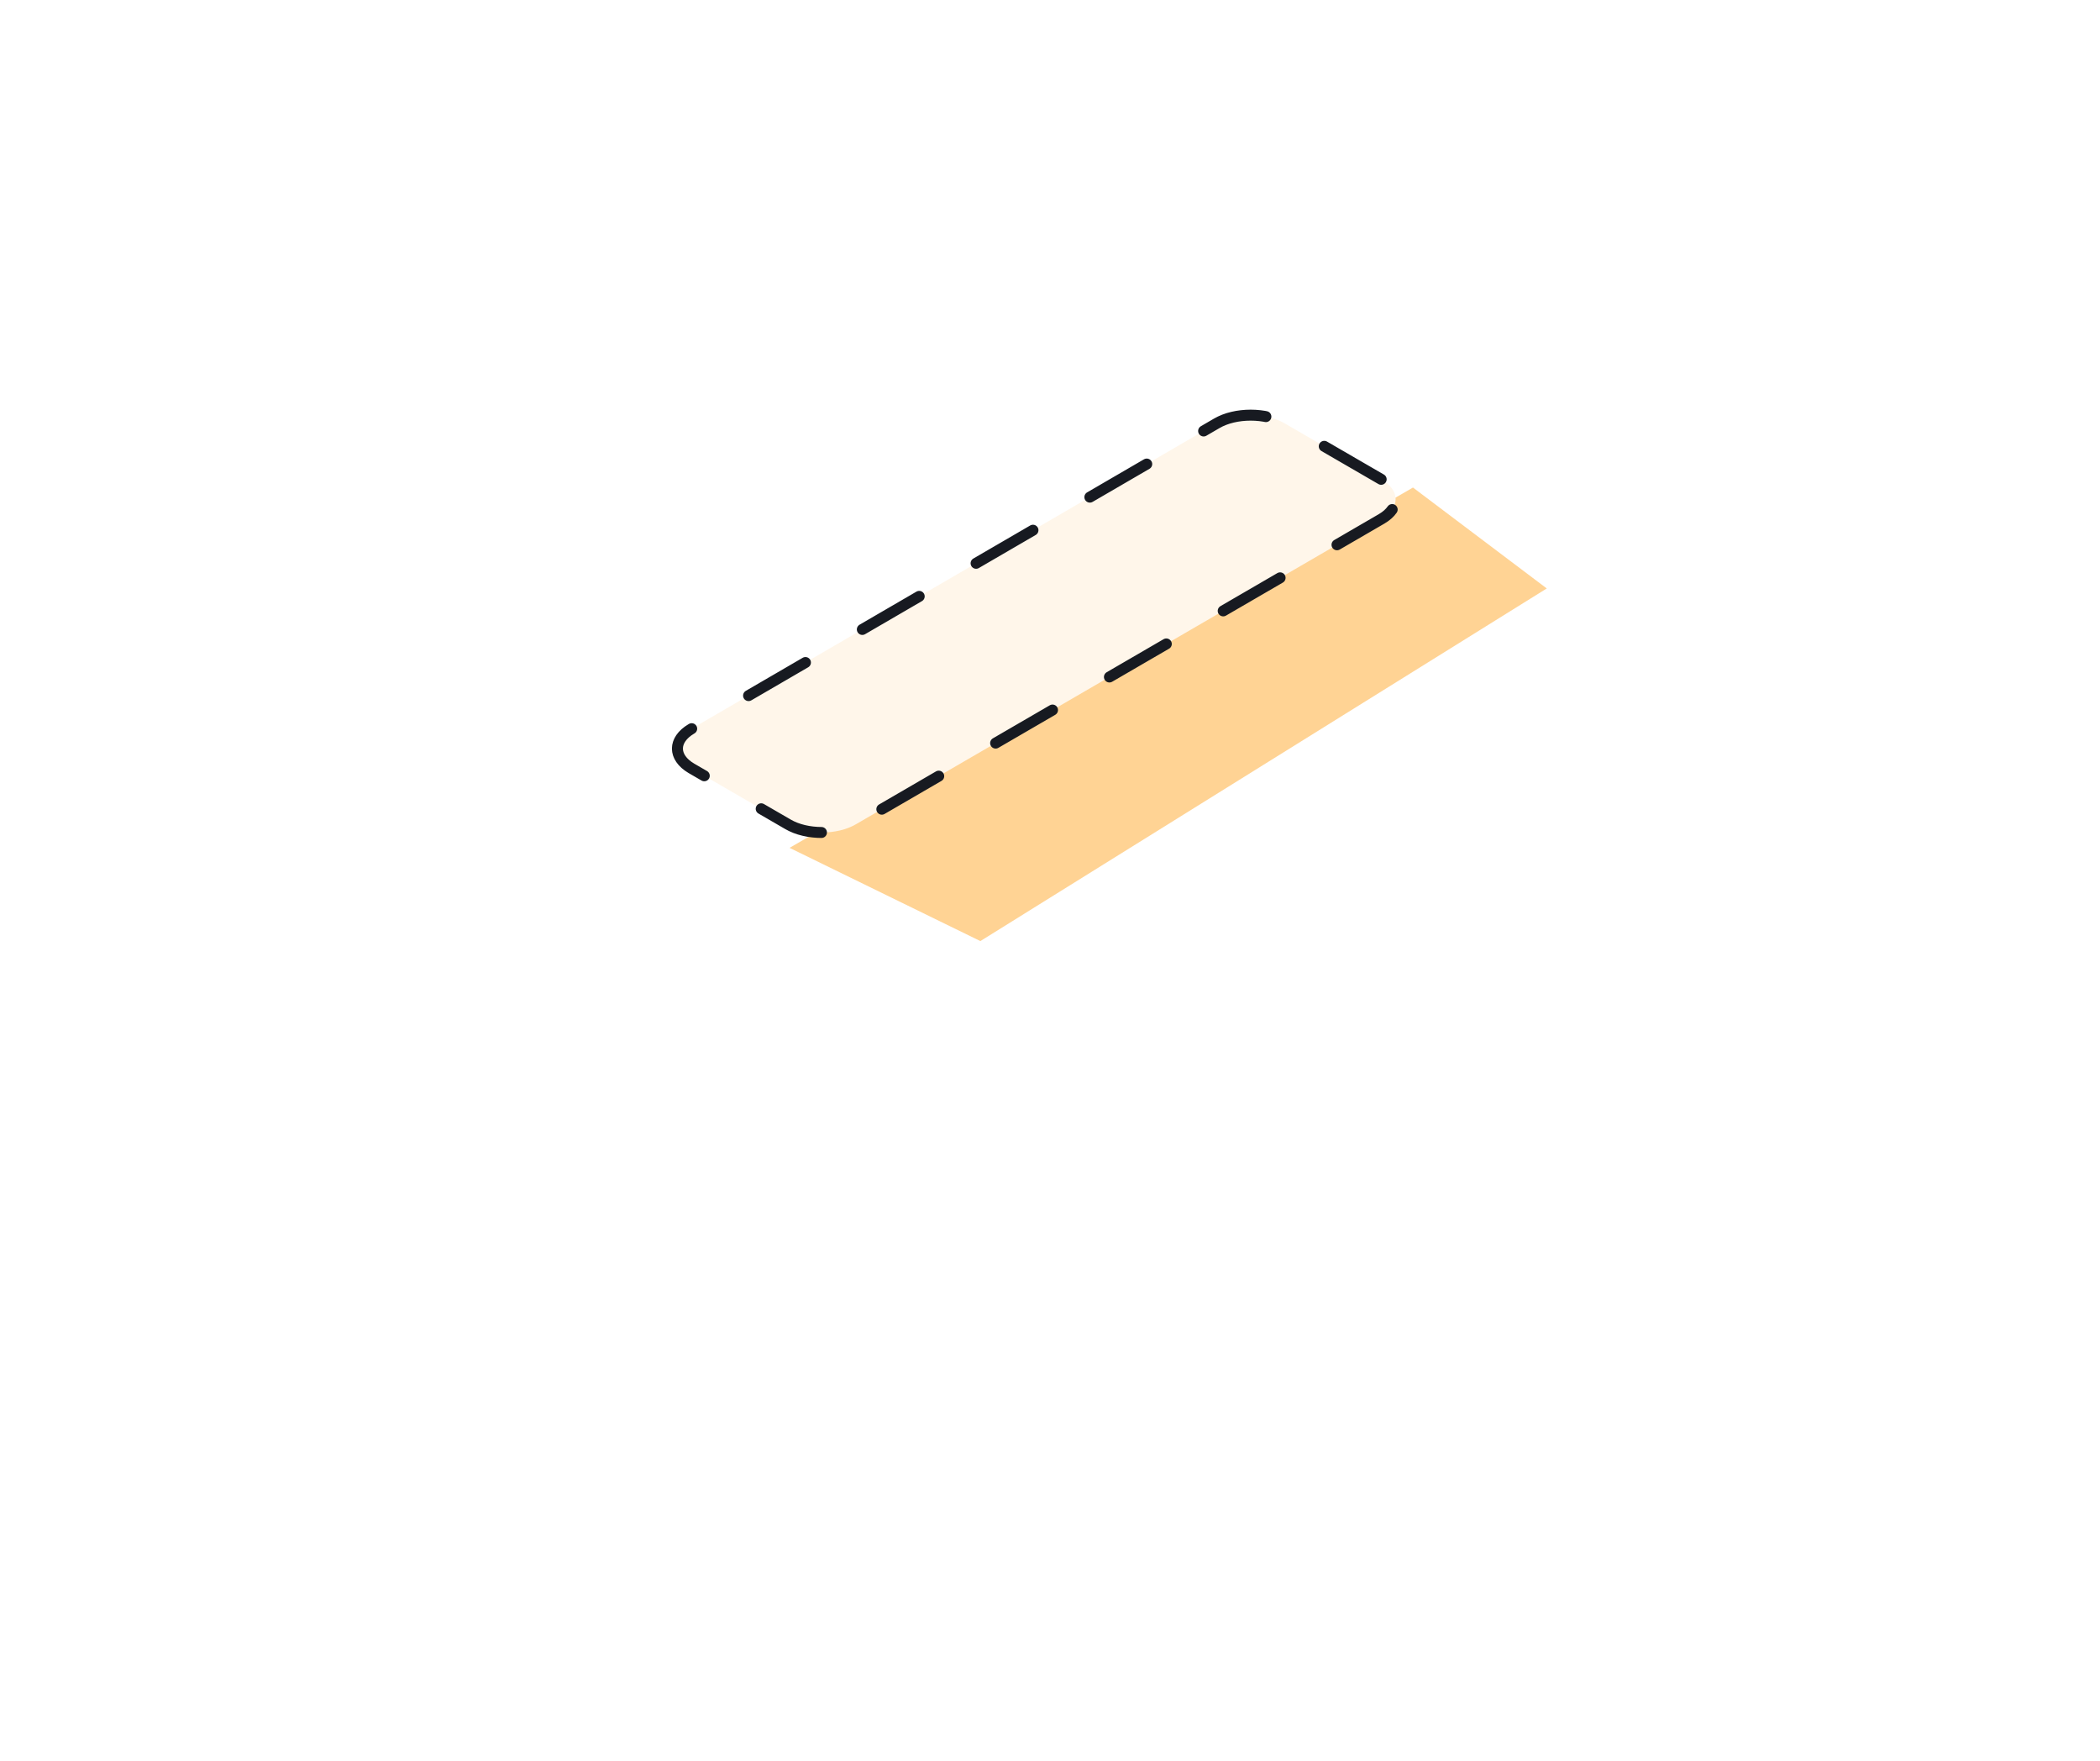
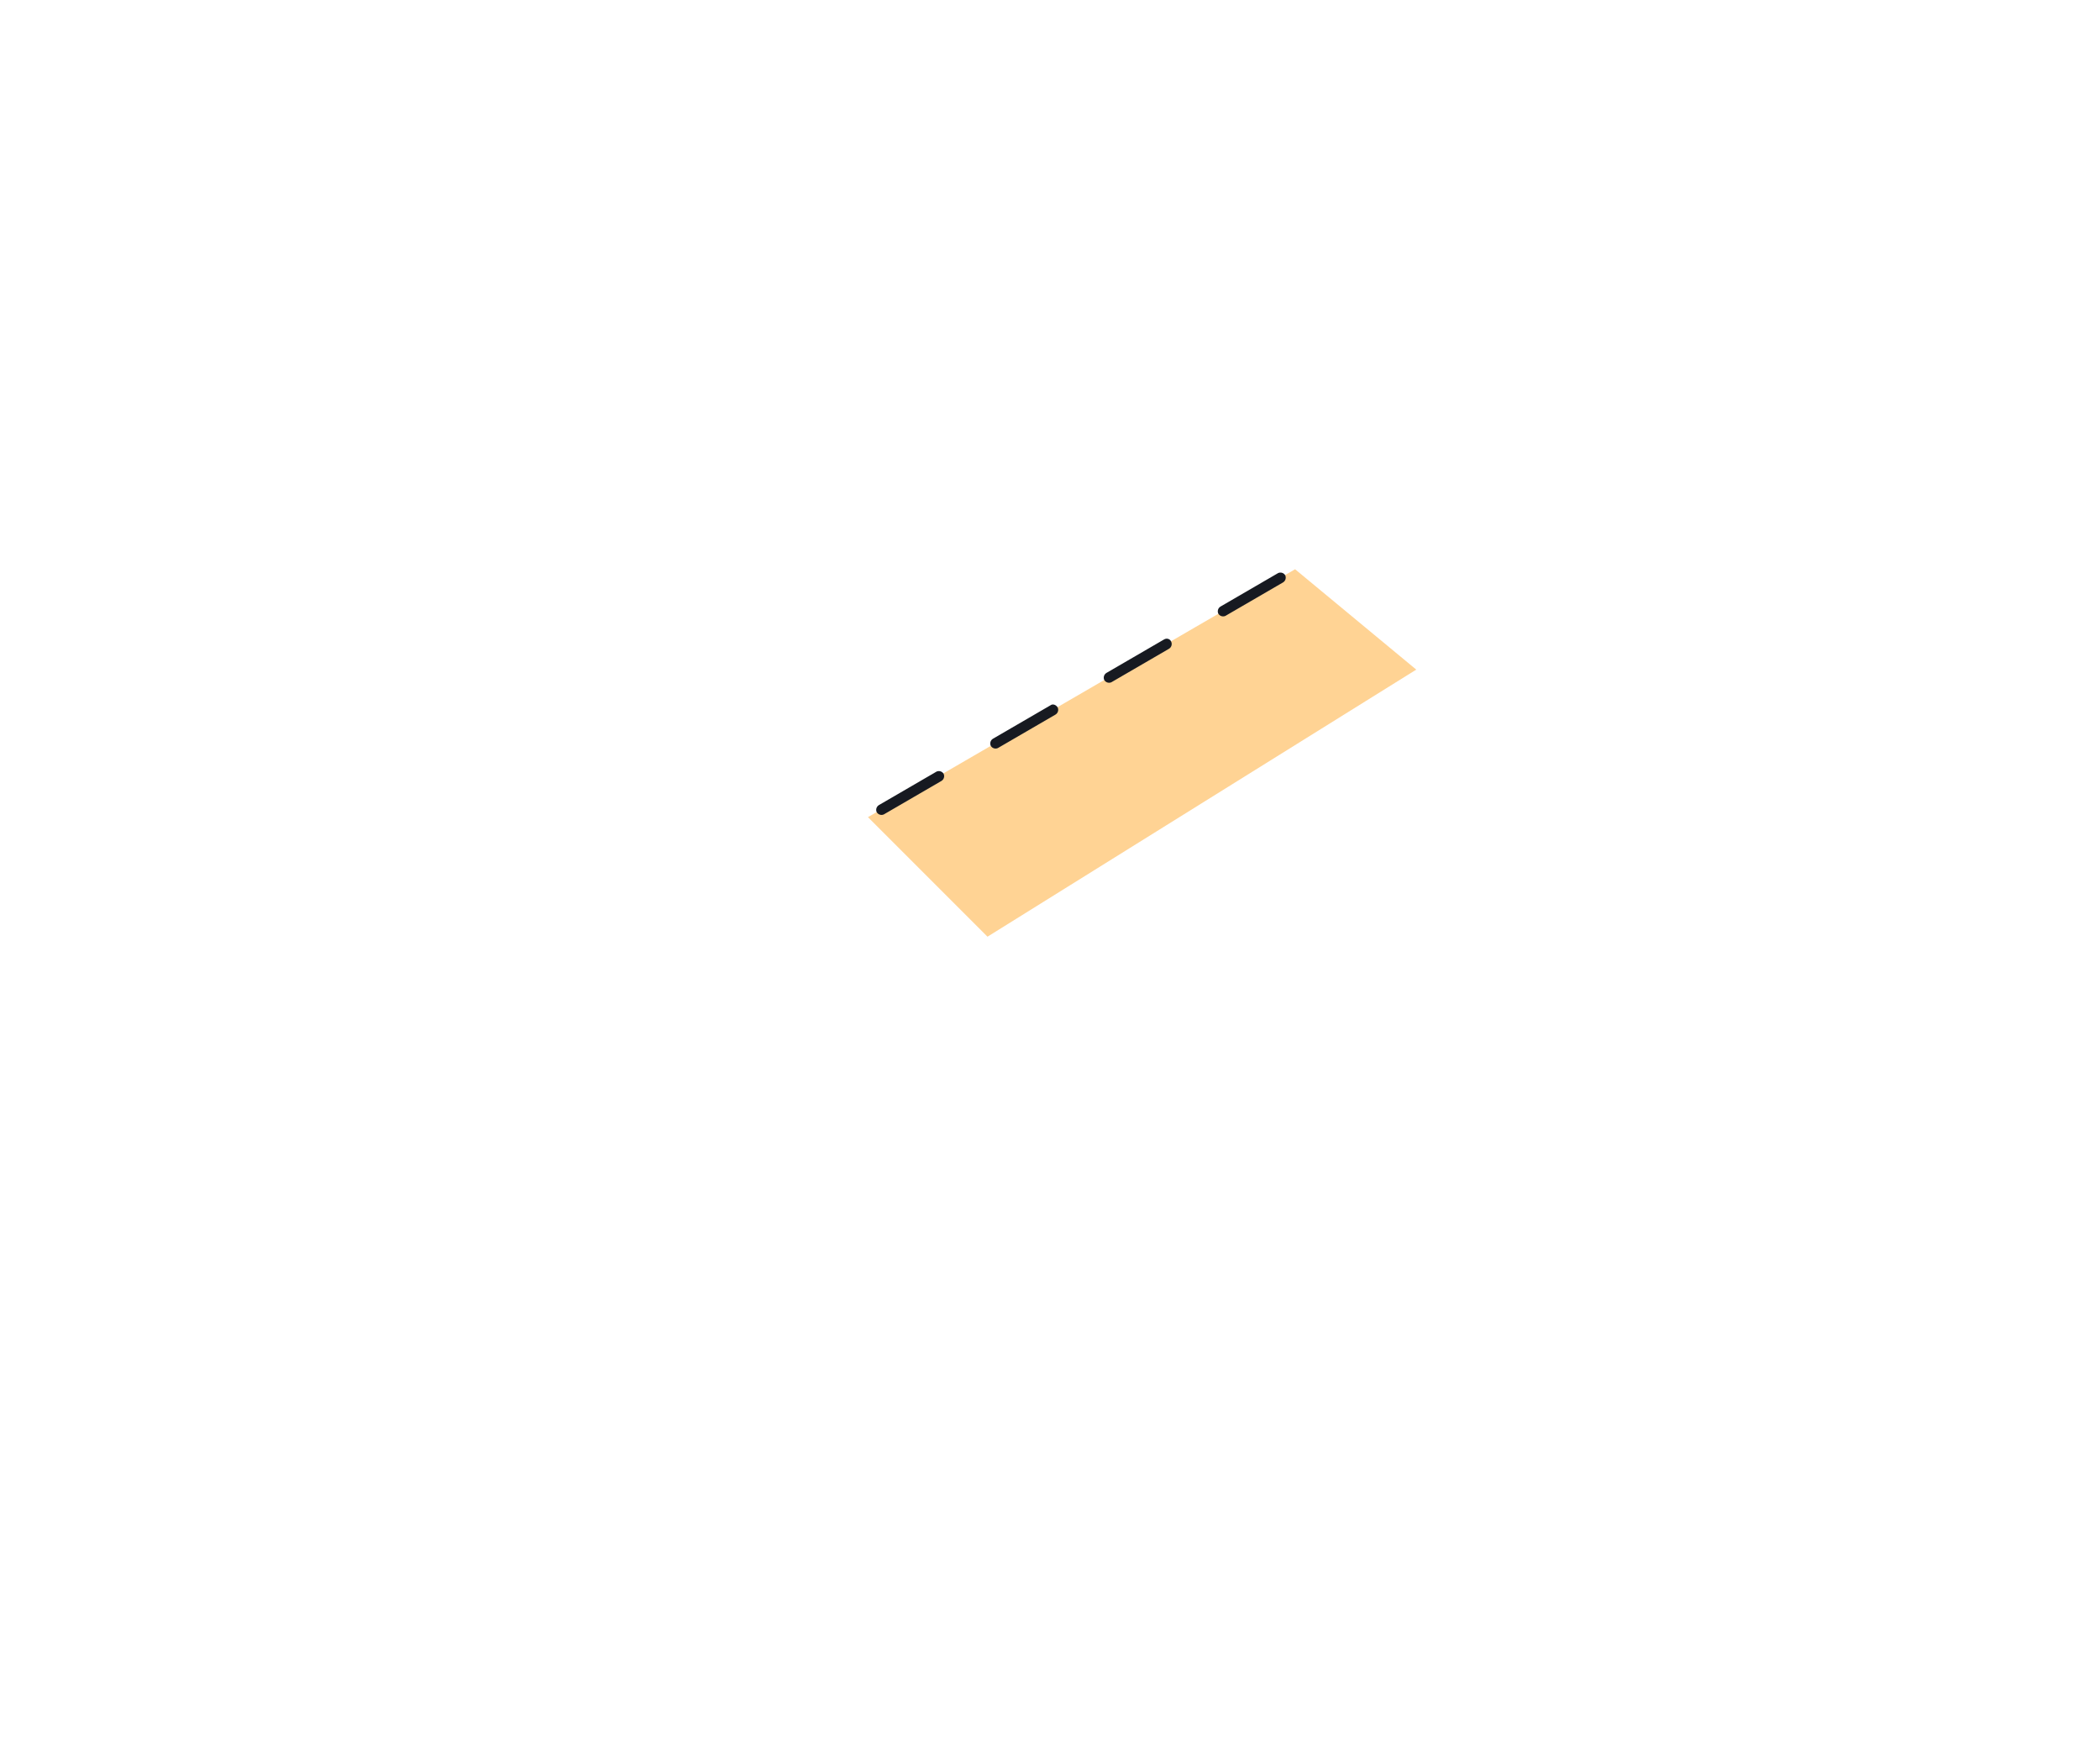
<svg xmlns="http://www.w3.org/2000/svg" version="1.1" id="Слой_1" x="0px" y="0px" viewBox="0 0 383 321" style="enable-background:new 0 0 383 321;" xml:space="preserve">
  <style type="text/css">
	.st0{fill:#FFD394;}
- 	
- 		.st1{fill:#FFF6EA;stroke:#171A21;stroke-width:2;stroke-linecap:round;stroke-linejoin:round;stroke-miterlimit:10;stroke-dasharray:12,12;}
+ 	.st1{fill:#171A21;}
</style>
-   <polygon class="st0" points="282.1,107.3 257.7,88.9 144,154.6 178.8,171.6 " />
-   <path class="st1" d="M251.9,87.4l-17.6-10.2c-3.4-2-9-2-12.4,0l-95.8,55.7c-3.4,2-3.4,5.2,0,7.2l17.6,10.2c3.4,2,9,2,12.4,0  L252,94.6C255.4,92.6,255.4,89.4,251.9,87.4z" />
+   <polygon class="st0" points="180.1,170.8 258.3,122.1 236.2,103.8 158.3,149 " />
+   <path class="st1" d="M170.8,140.7l-10.5,6.1c-0.5,0.3-0.6,0.9-0.4,1.3l0,0c0.3,0.5,0.9,0.6,1.3,0.4l10.5-6.1  c0.5-0.3,0.6-0.9,0.4-1.3l0,0C171.8,140.6,171.2,140.5,170.8,140.7z" />
+   <path class="st1" d="M191.6,128.6l-10.5,6.1c-0.5,0.3-0.6,0.9-0.4,1.3l0,0c0.3,0.5,0.9,0.6,1.3,0.4l10.5-6.1  c0.5-0.3,0.6-0.9,0.4-1.3l0,0C192.6,128.5,192,128.3,191.6,128.6z" />
+   <path class="st1" d="M212.3,116.6l-10.5,6.1c-0.5,0.3-0.6,0.9-0.4,1.3l0,0c0.3,0.5,0.9,0.6,1.3,0.4l10.5-6.1  c0.5-0.3,0.6-0.9,0.4-1.3l0,0C213.4,116.5,212.8,116.3,212.3,116.6z" />
+   <path class="st1" d="M233.1,104.5l-10.5,6.1c-0.5,0.3-0.6,0.9-0.4,1.3l0,0c0.3,0.5,0.9,0.6,1.3,0.4l10.5-6.1  c0.5-0.3,0.6-0.9,0.4-1.3l0,0C234.1,104.4,233.5,104.3,233.1,104.5z" />
</svg>
